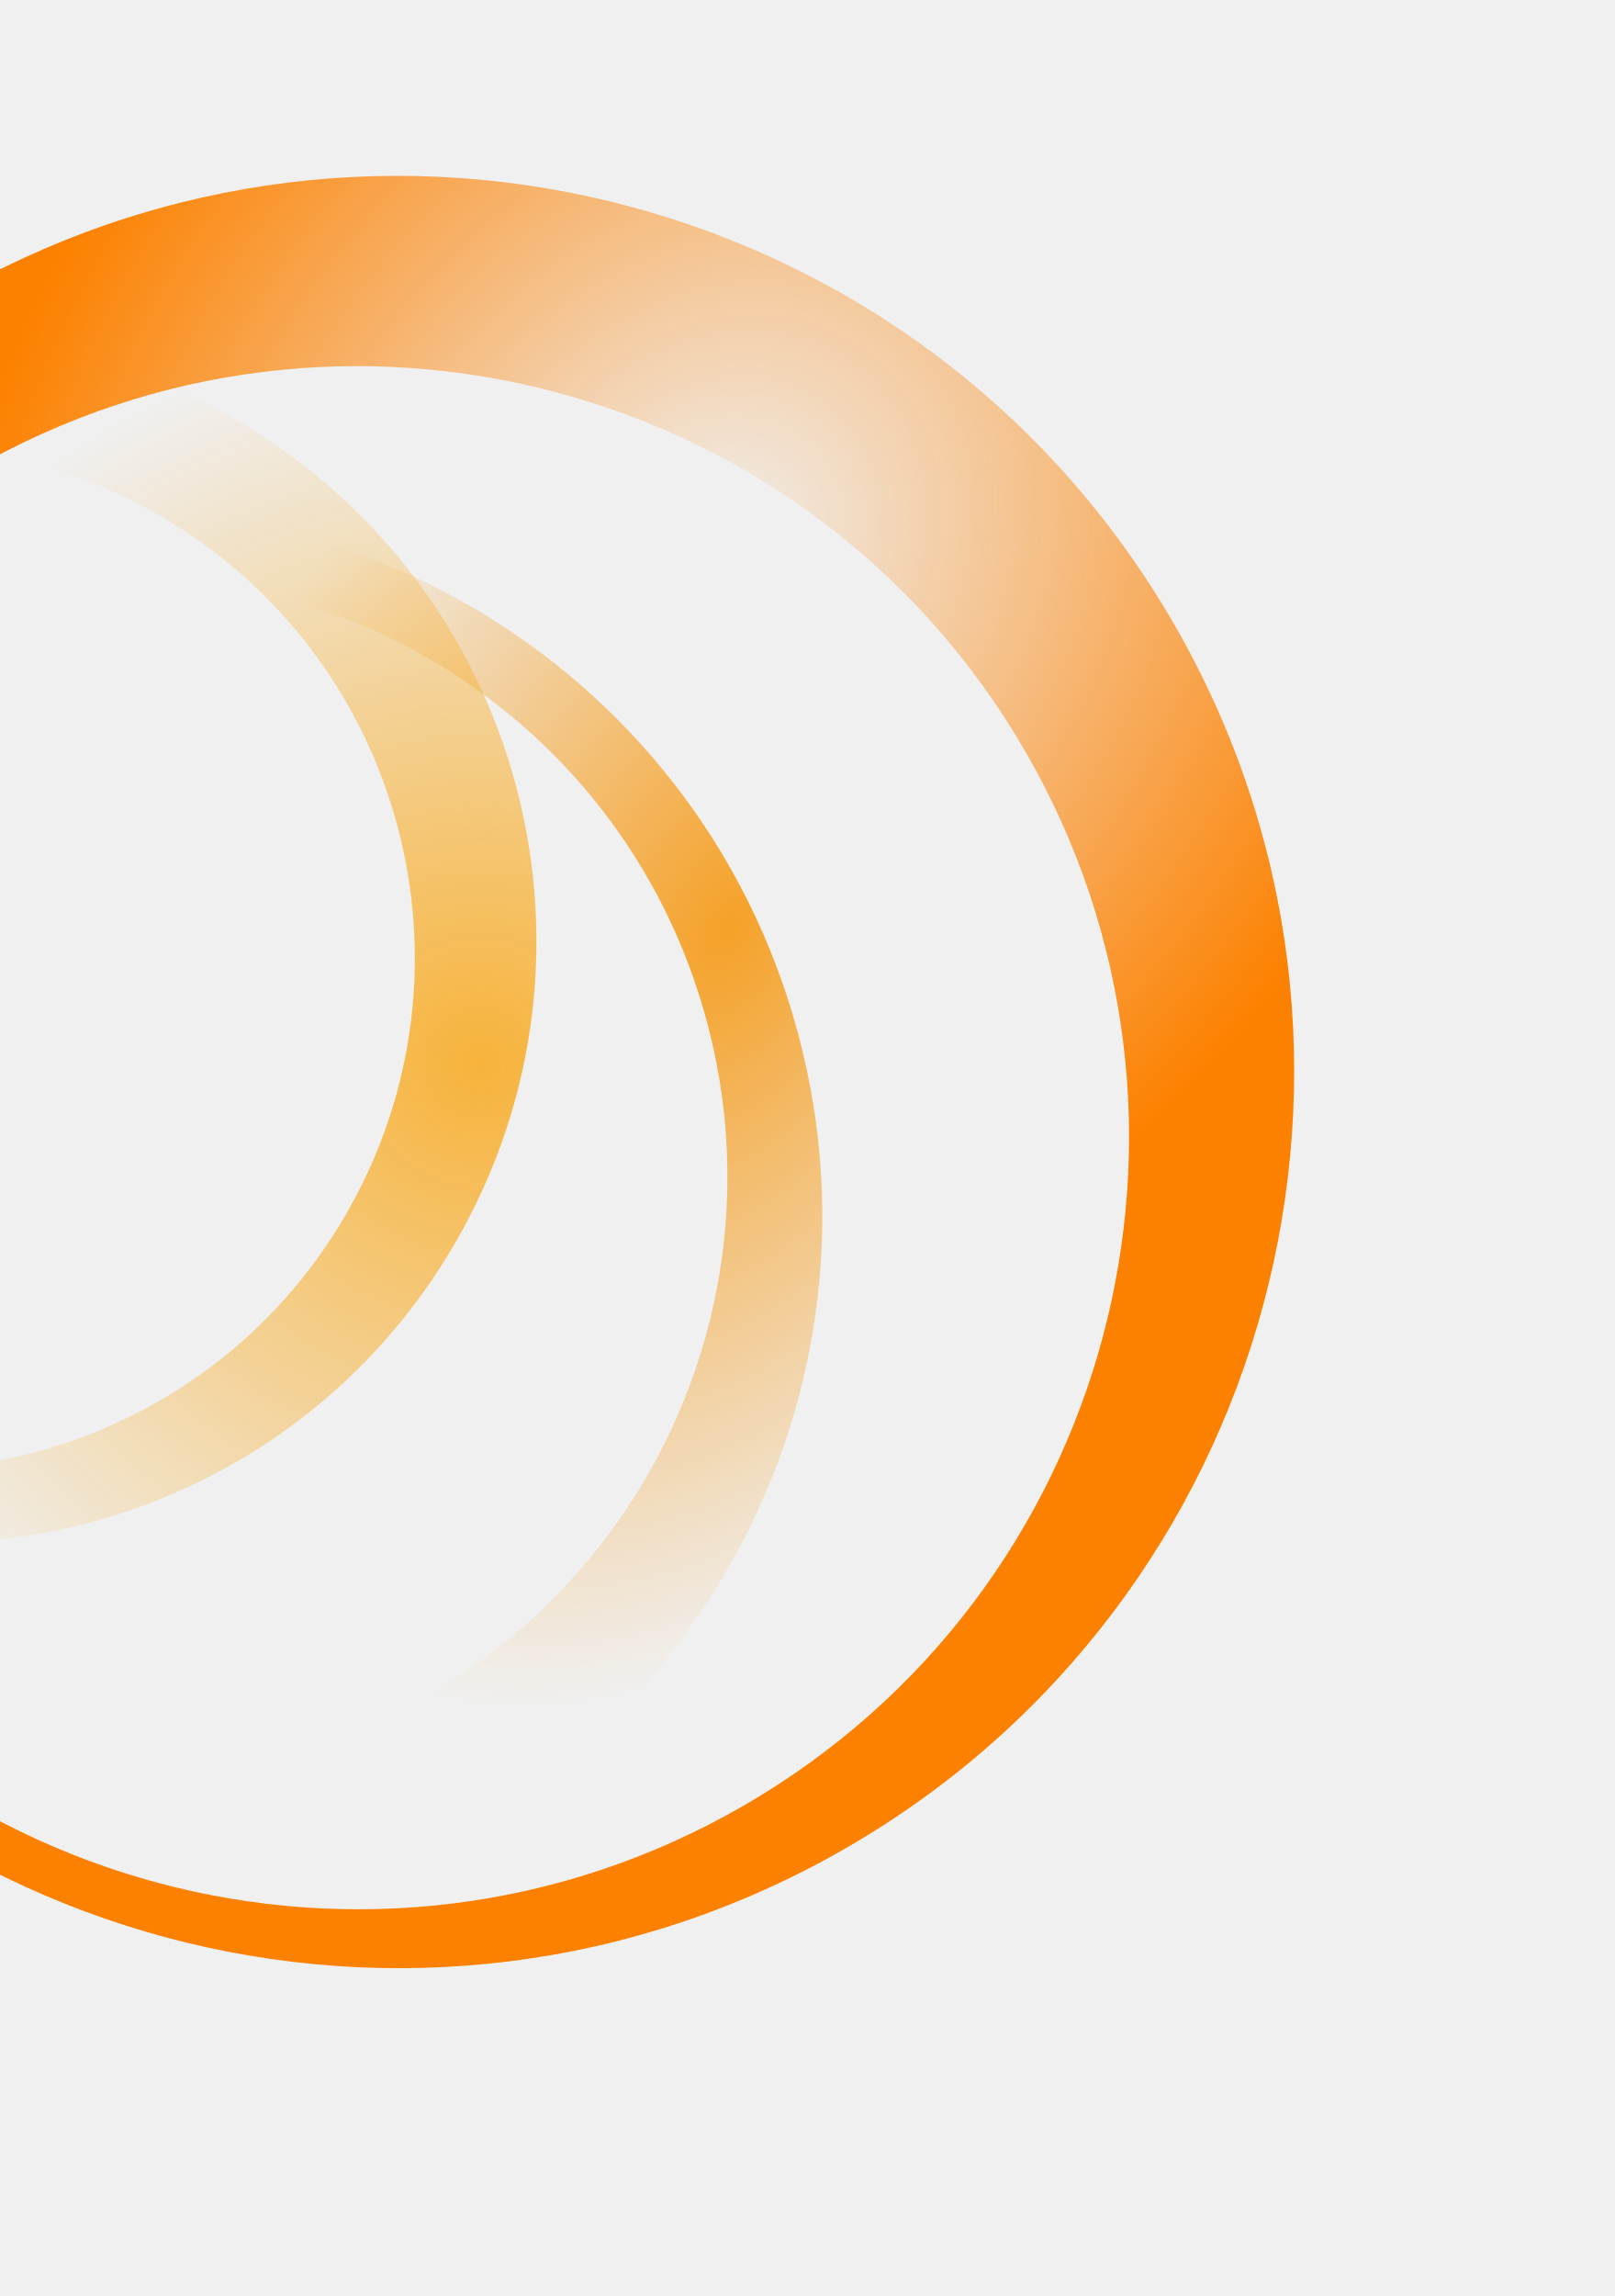
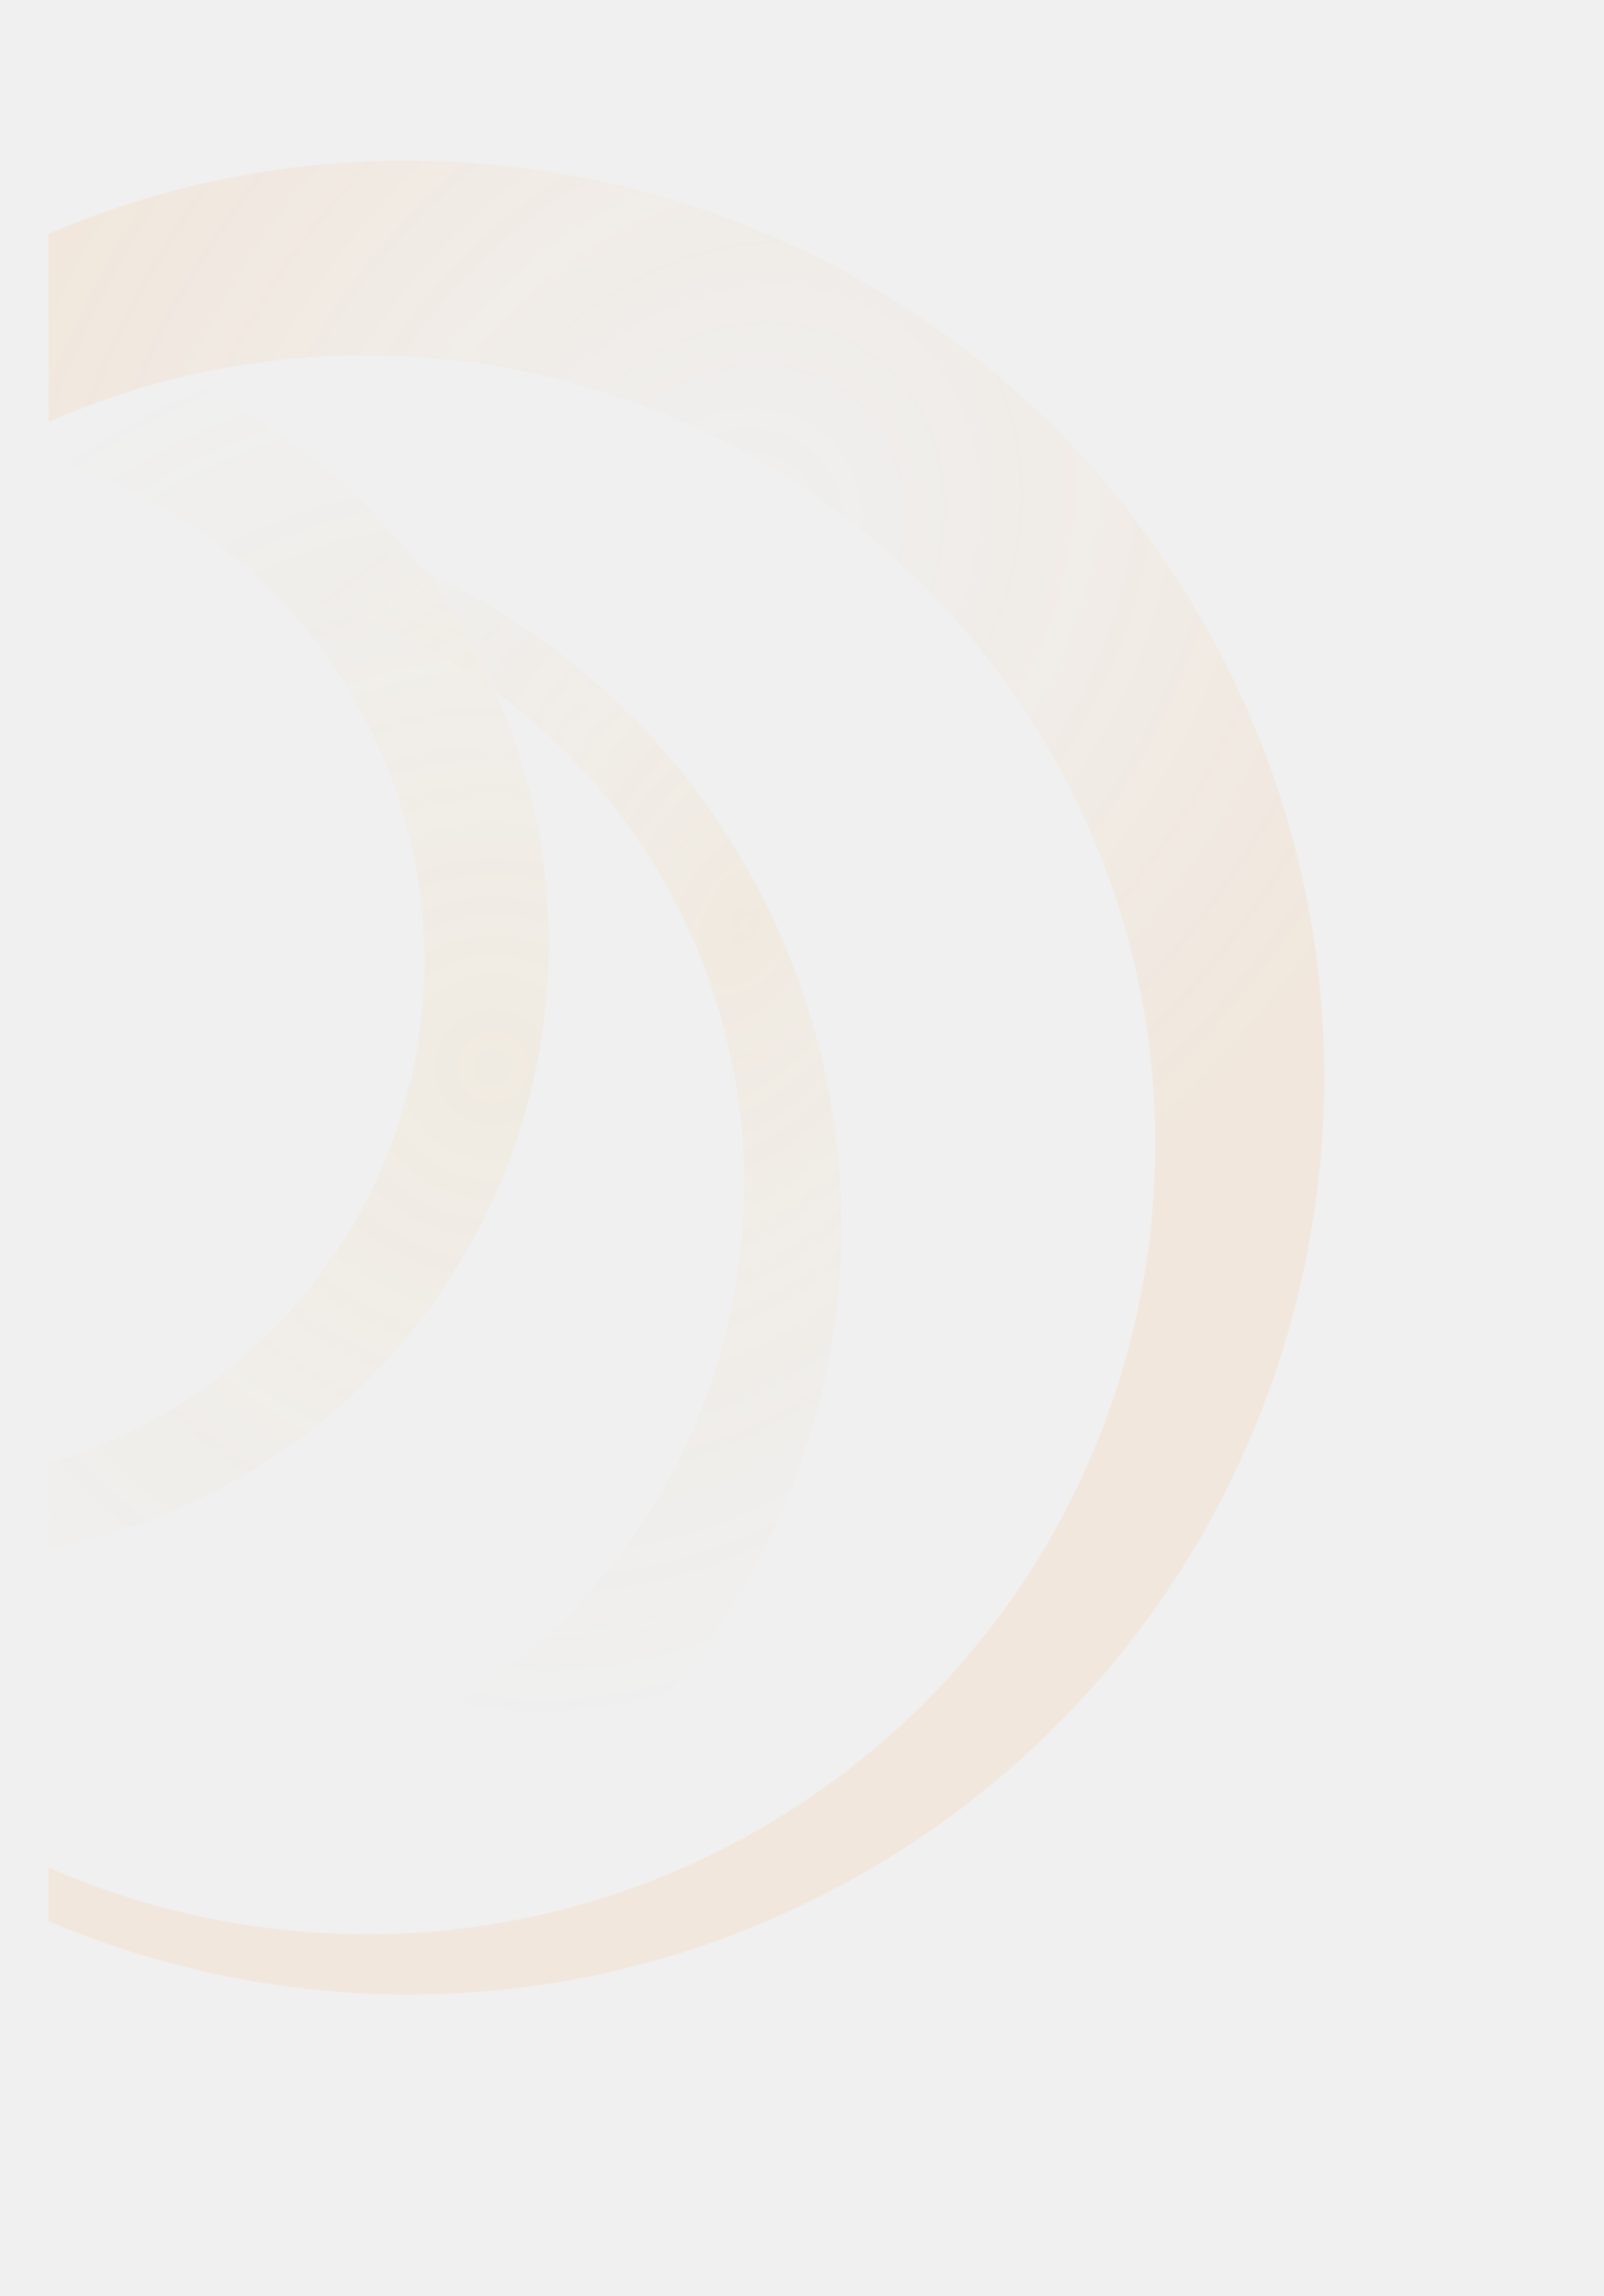
- <svg xmlns="http://www.w3.org/2000/svg" width="680" height="967" viewBox="0 0 680 967" fill="none">
-   <path fill-rule="evenodd" clip-rule="evenodd" d="M356.468 778.314C175.973 882.522 -54.824 820.68 -159.032 640.186C-263.241 459.692 -201.399 228.895 -20.904 124.686C159.59 20.478 390.387 82.32 494.596 262.814C598.804 443.308 536.962 674.105 356.468 778.314ZM313.16 760.549C157.76 850.269 -40.948 797.025 -130.668 641.626C-220.387 486.226 -167.144 287.518 -11.745 197.798C143.655 108.079 342.363 161.322 432.083 316.722C521.803 472.121 468.559 670.829 313.16 760.549Z" fill="url(#paint0_radial_48_1213)" />
-   <path fill-rule="evenodd" clip-rule="evenodd" d="M-237.177 589.068C-279.606 430.721 -185.636 267.961 -27.29 225.532C131.057 183.103 293.818 277.073 336.247 435.42C378.676 593.766 284.706 756.527 126.359 798.956C-31.988 841.385 -194.748 747.415 -237.177 589.068ZM-189.171 560.761C-225.203 426.286 -145.399 288.062 -10.924 252.029C123.551 215.997 261.775 295.8 297.808 430.276C333.841 564.751 254.037 702.975 119.562 739.008C-14.914 775.04 -153.138 695.237 -189.171 560.761Z" fill="url(#paint1_radial_48_1213)" />
-   <path fill-rule="evenodd" clip-rule="evenodd" d="M191.982 523.096C121.96 644.377 -33.121 685.93 -154.402 615.909C-275.682 545.887 -317.236 390.806 -247.215 269.526C-177.193 148.245 -22.112 106.691 99.169 176.712C220.449 246.734 262.003 401.815 191.982 523.096ZM145.884 511.195C86.419 614.192 -45.283 649.482 -148.281 590.016C-251.278 530.551 -286.567 398.849 -227.102 295.851C-167.636 192.854 -35.934 157.565 67.063 217.03C170.06 276.496 205.35 408.198 145.884 511.195Z" fill="url(#paint2_radial_48_1213)" />
+ <svg xmlns="http://www.w3.org/2000/svg" width="660" height="945" viewBox="0 0 660 945" fill="none">
+   <g opacity="0.08">
+     <mask id="mask0_48_1224" style="mask-type:alpha" maskUnits="userSpaceOnUse" x="20" y="0" width="640" height="945">
+       <rect x="20" width="640" height="945" rx="16" fill="white" />
+     </mask>
+     <g mask="url(#mask0_48_1224)">
+       <path fill-rule="evenodd" clip-rule="evenodd" d="M356.468 770.314C175.973 874.522 -54.824 812.68 -159.032 632.186C-263.241 451.692 -201.399 220.895 -20.904 116.686C159.59 12.478 390.387 74.32 494.596 254.814C598.804 435.308 536.962 666.105 356.468 770.314ZM313.16 752.549C157.76 842.269 -40.948 789.025 -130.668 633.626C-220.387 478.226 -167.144 279.518 -11.745 189.798C143.655 100.079 342.363 153.322 432.083 308.722C521.803 464.121 468.559 662.829 313.16 752.549Z" fill="url(#paint0_radial_48_1224)" />
+       <path fill-rule="evenodd" clip-rule="evenodd" d="M-237.177 581.068C-279.606 422.721 -185.636 259.961 -27.29 217.532C131.057 175.103 293.818 269.073 336.247 427.42C378.676 585.766 284.706 748.527 126.359 790.956C-31.988 833.385 -194.748 739.415 -237.177 581.068ZM-189.171 552.761C-225.203 418.286 -145.399 280.062 -10.924 244.029C123.551 207.997 261.775 287.8 297.808 422.276C333.841 556.751 254.037 694.975 119.562 731.008C-14.914 767.04 -153.138 687.237 -189.171 552.761Z" fill="url(#paint1_radial_48_1224)" />
+       <path fill-rule="evenodd" clip-rule="evenodd" d="M191.982 515.096C121.96 636.377 -33.121 677.93 -154.402 607.909C-275.682 537.887 -317.236 382.806 -247.215 261.526C-177.193 140.245 -22.112 98.691 99.169 168.712C220.449 238.734 262.003 393.815 191.982 515.096ZM145.884 503.195C86.419 606.192 -45.283 641.482 -148.281 582.016C-251.278 522.551 -286.567 390.849 -227.102 287.851C-167.636 184.854 -35.934 149.565 67.063 209.03C170.06 268.496 205.35 400.198 145.884 503.195Z" fill="url(#paint2_radial_48_1224)" />
+     </g>
+   </g>
  <defs>
-     <radialGradient id="paint0_radial_48_1213" cx="0" cy="0" r="1" gradientUnits="userSpaceOnUse" gradientTransform="translate(300.407 235.014) rotate(37.875) scale(296.459 364.431)">
+     <radialGradient id="paint0_radial_48_1224" cx="0" cy="0" r="1" gradientUnits="userSpaceOnUse" gradientTransform="translate(300.407 227.014) rotate(37.875) scale(296.459 364.431)">
      <stop stop-color="#FC8100" stop-opacity="0" />
      <stop offset="1" stop-color="#FC8100" />
    </radialGradient>
-     <radialGradient id="paint1_radial_48_1213" cx="0" cy="0" r="1" gradientUnits="userSpaceOnUse" gradientTransform="translate(306.907 389.396) rotate(116.328) scale(351.753 226.663)">
+     <radialGradient id="paint1_radial_48_1224" cx="0" cy="0" r="1" gradientUnits="userSpaceOnUse" gradientTransform="translate(306.907 381.396) rotate(116.328) scale(351.753 226.663)">
      <stop stop-color="#F5A128" />
      <stop offset="1" stop-color="#F5A128" stop-opacity="0" />
    </radialGradient>
-     <radialGradient id="paint2_radial_48_1213" cx="0" cy="0" r="1" gradientUnits="userSpaceOnUse" gradientTransform="translate(202.902 447.899) rotate(-130.569) scale(312.34 312.523)">
+     <radialGradient id="paint2_radial_48_1224" cx="0" cy="0" r="1" gradientUnits="userSpaceOnUse" gradientTransform="translate(202.902 439.899) rotate(-130.569) scale(312.34 312.523)">
      <stop stop-color="#F7B33B" />
      <stop offset="1" stop-color="#F7B33B" stop-opacity="0" />
    </radialGradient>
  </defs>
</svg>
